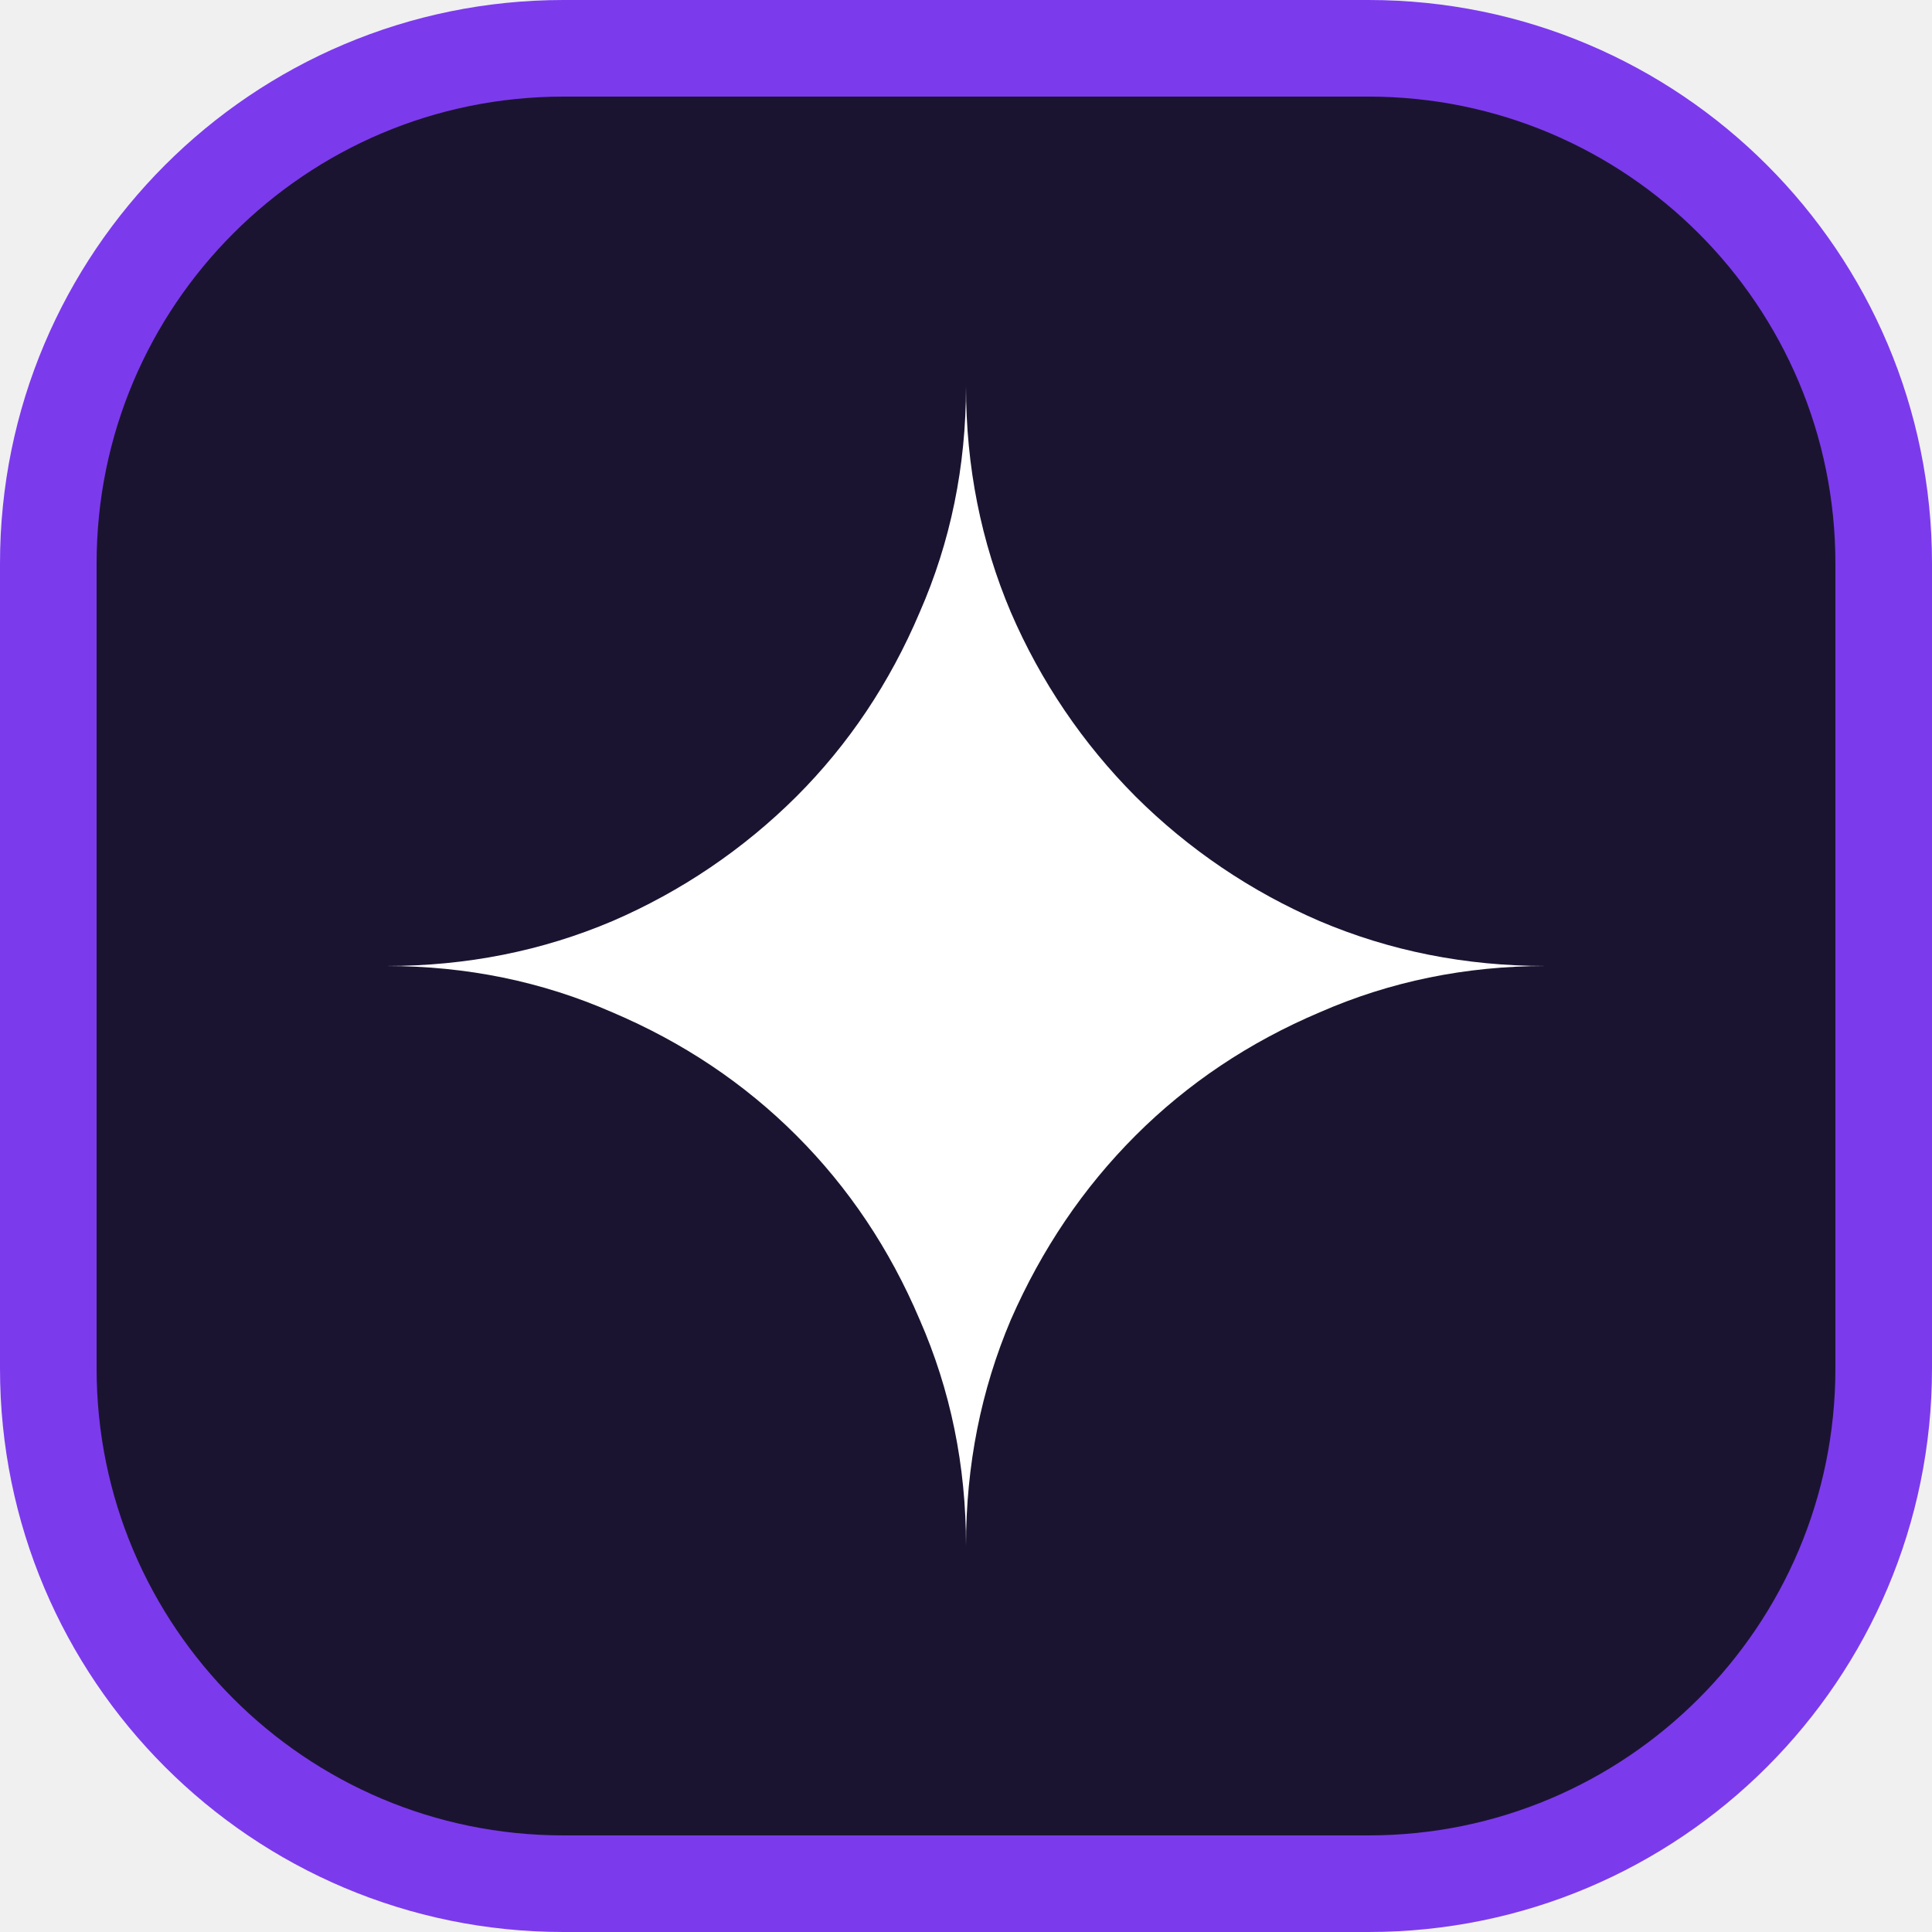
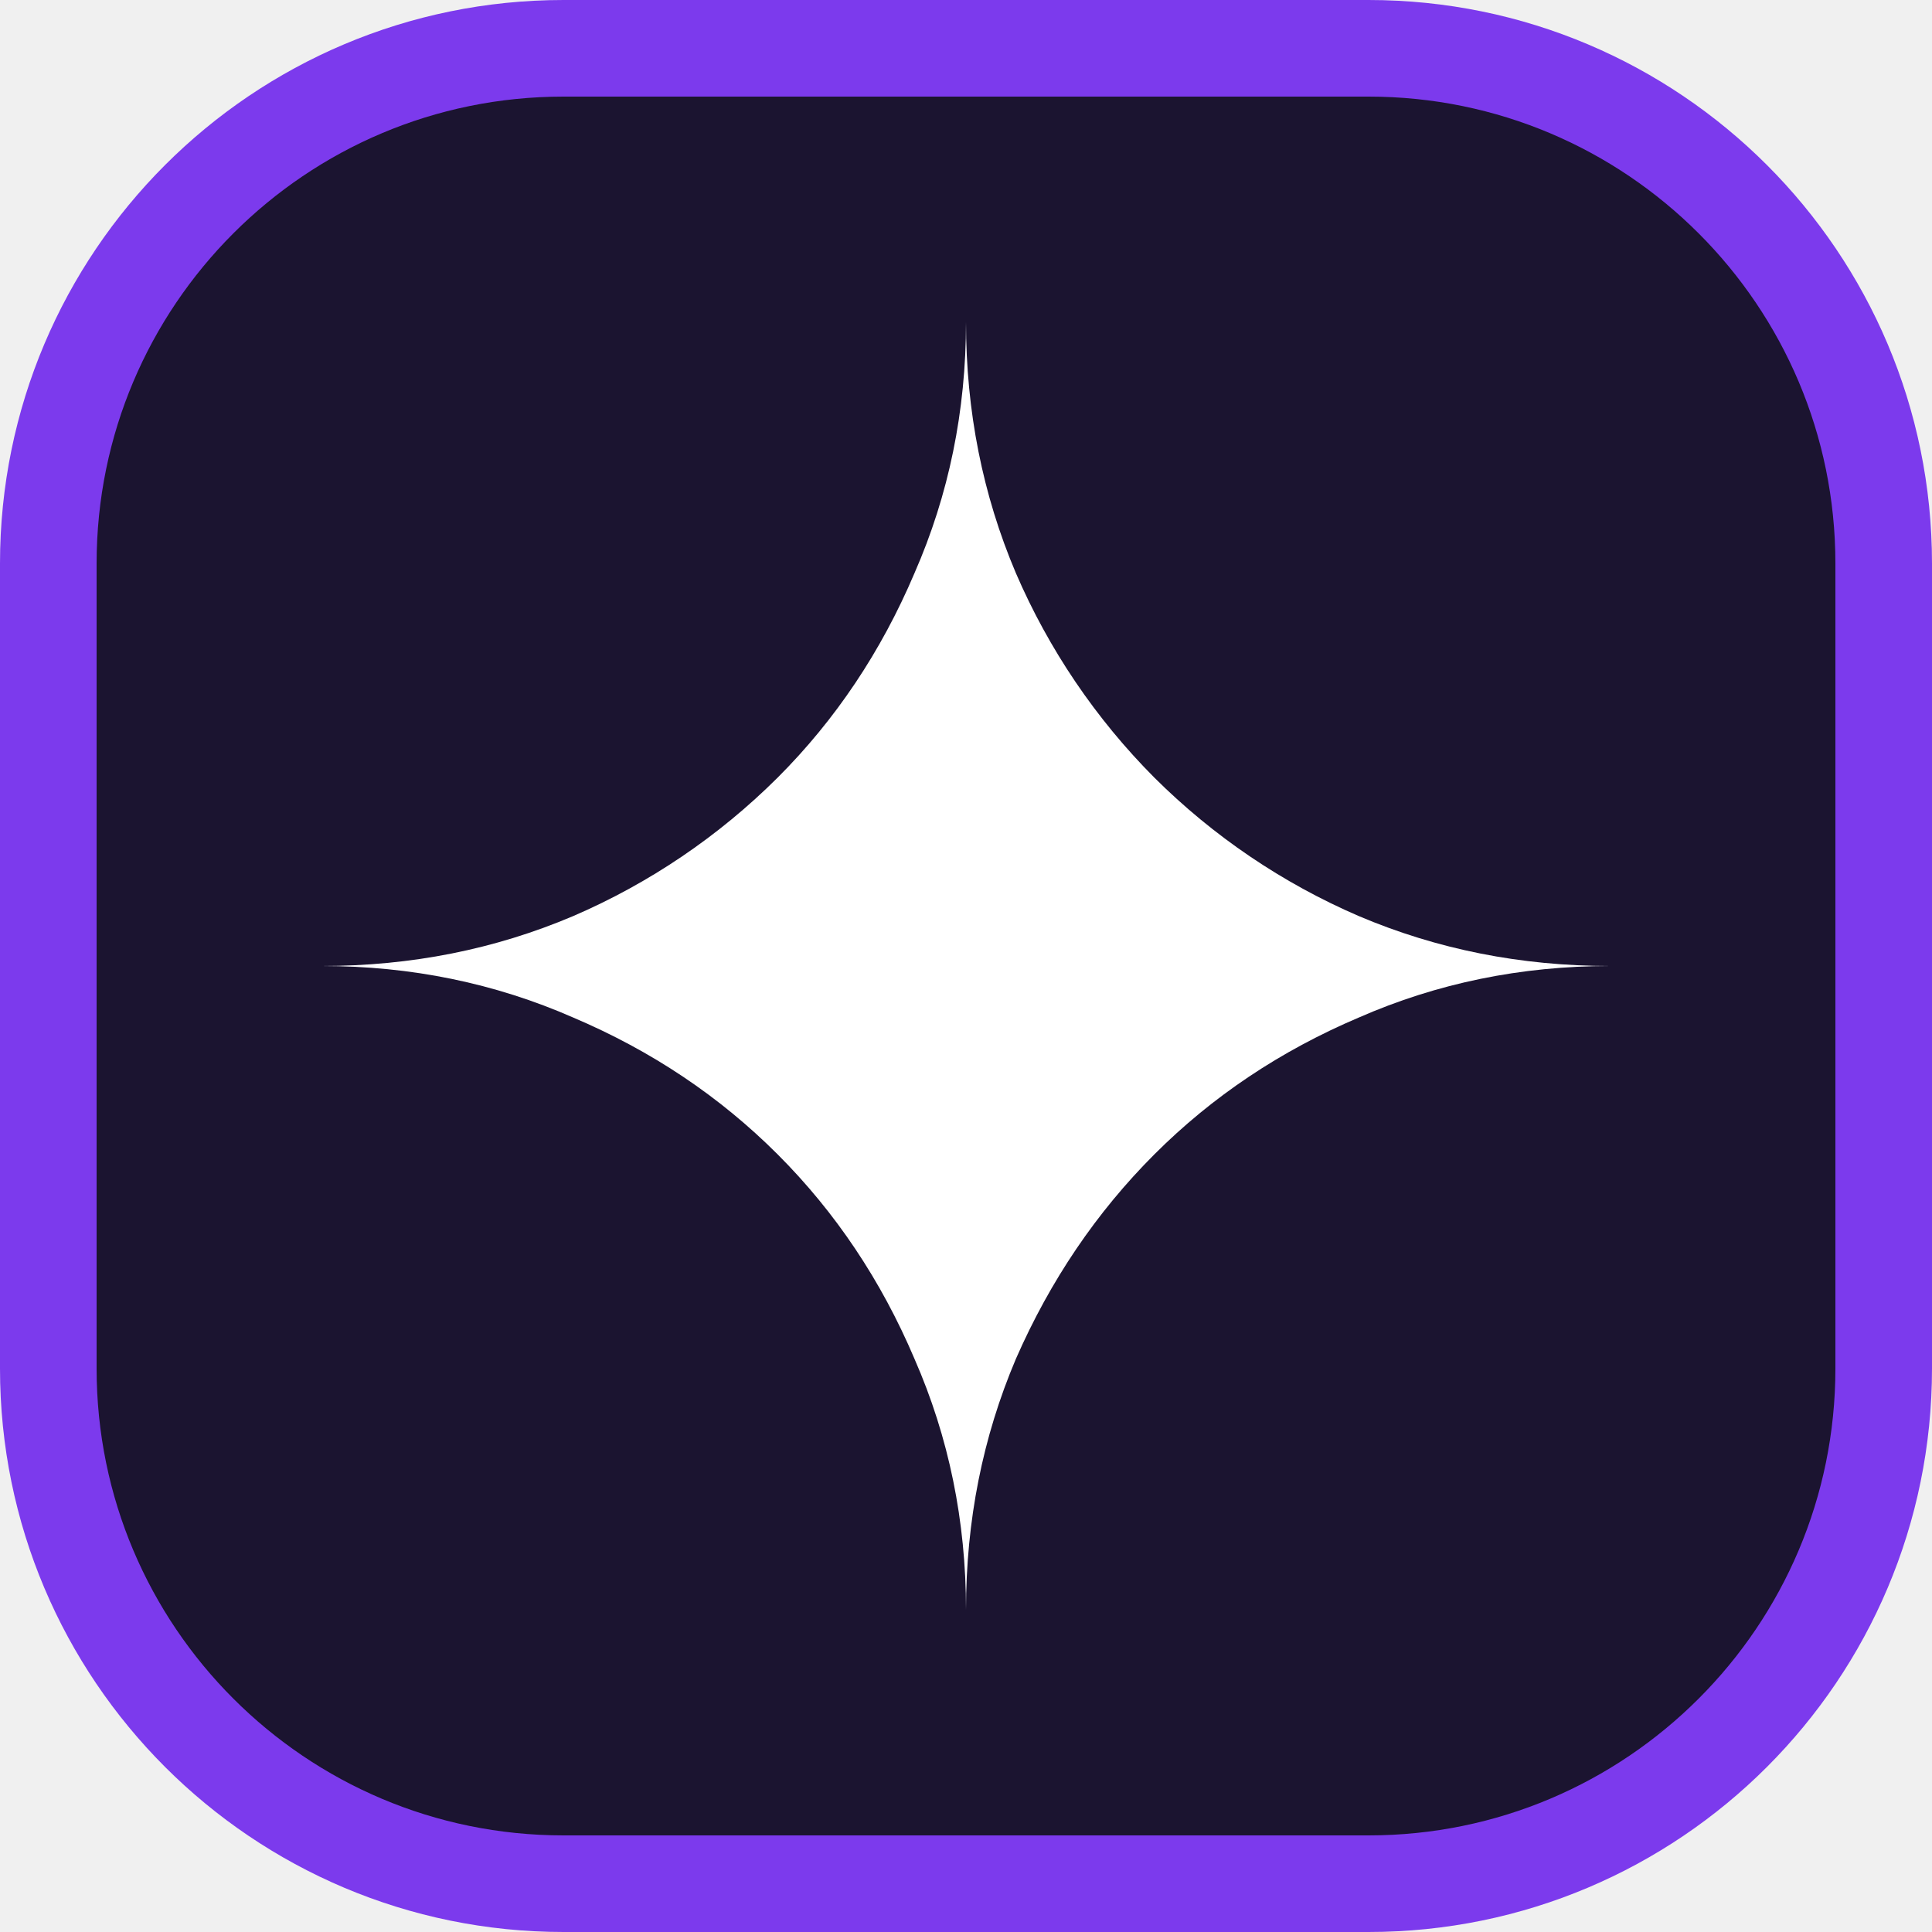
<svg xmlns="http://www.w3.org/2000/svg" width="30" height="30" viewBox="0 0 30 30" role="img">
  <rect x="0.75" y="0.75" width="28.5" height="28.5" rx="8" fill="#1b1430" stroke="#7c3aed" stroke-width="1.5" />
-   <svg viewBox="0 0 24 24" width="18" height="18" x="6" y="6" fill="#ffffff">
+   <svg viewBox="0 0 24 24" width="20" height="20" x="5" y="5" fill="#ffffff">
    <path d="M11.04 19.32Q12 21.51 12 24q0-2.49.93-4.68.96-2.19 2.58-3.81t3.81-2.55Q21.51 12 24 12q-2.49 0-4.68-.93a12.3 12.3 0 0 1-3.81-2.58 12.3 12.3 0 0 1-2.58-3.81Q12 2.49 12 0q0 2.49-.96 4.68-.93 2.19-2.55 3.81a12.3 12.3 0 0 1-3.81 2.58Q2.49 12 0 12q2.49 0 4.68.96 2.19.93 3.81 2.55t2.55 3.81" />
  </svg>
</svg>
